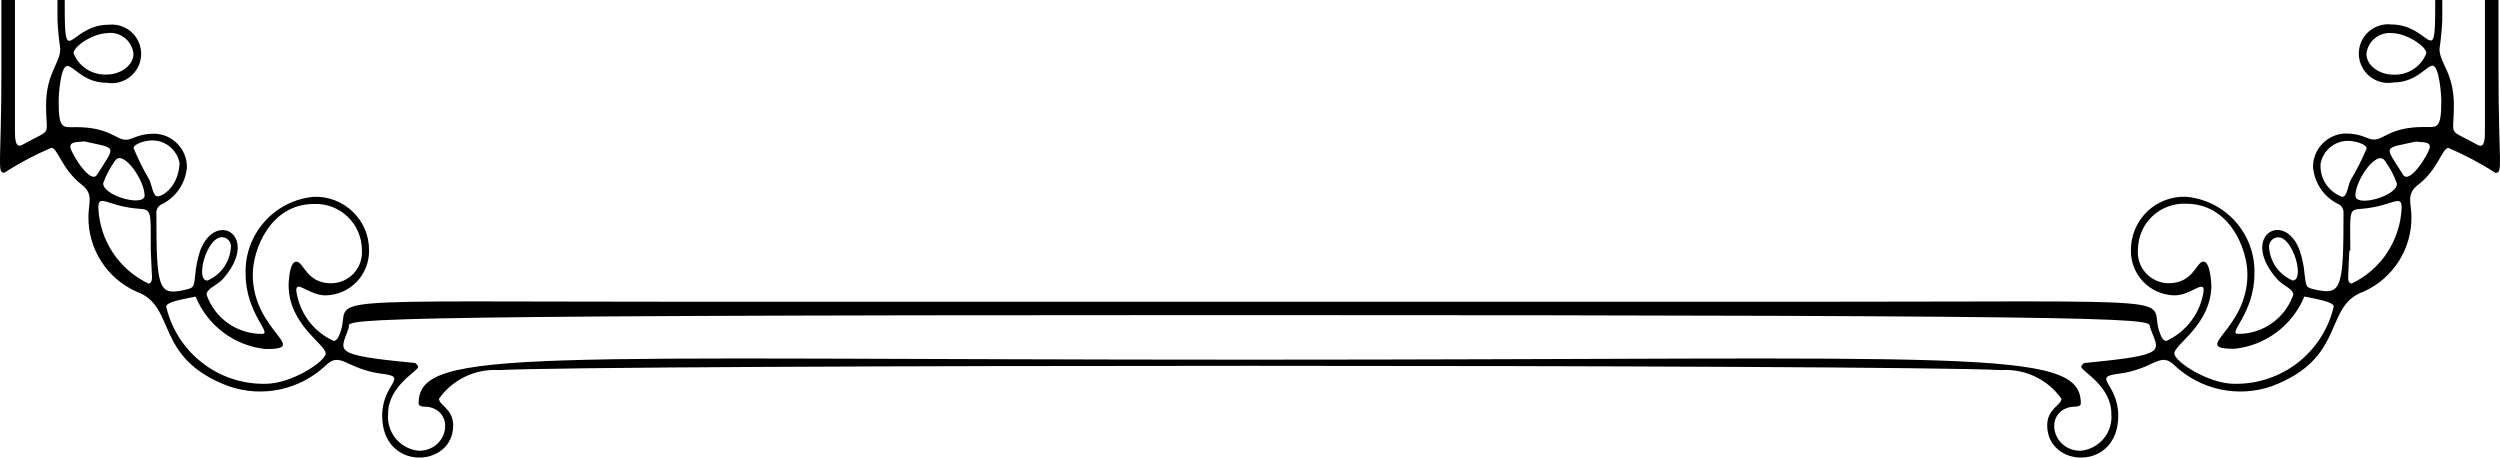
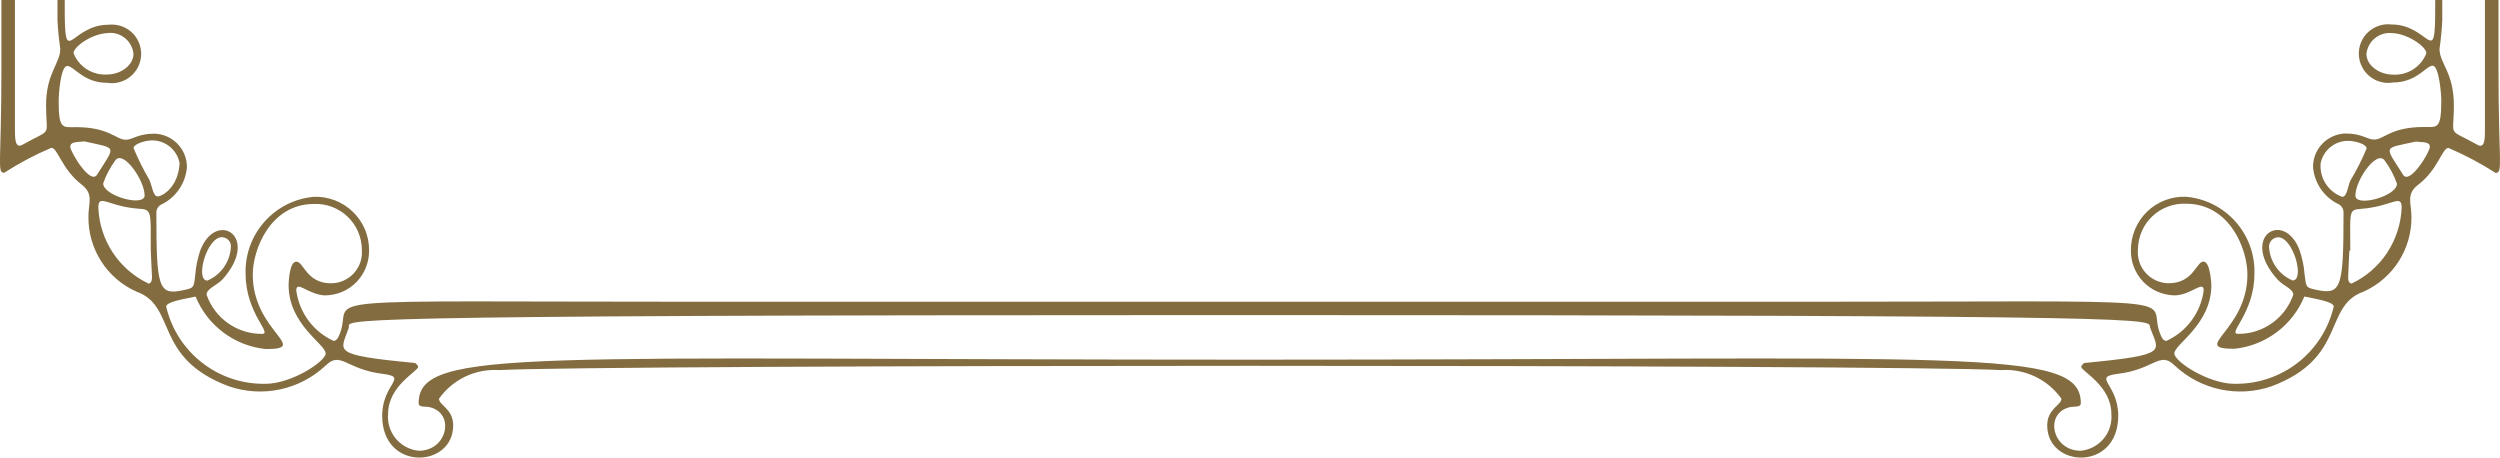
- <svg xmlns="http://www.w3.org/2000/svg" viewBox="0 0 822.91 150.61">
-   <path class="frame-bottom" d="M822.42 23.14V0h-4.47v42.71c0 2.76 0 6.28-2.38 5-10.24-5.72-7.84-2.1-7.84-13S803 20.9 803 16.06q.69-4.69.91-9.45V0h-2.33v2.59c0 20.44-1.75 5.46-14.44 5.46a9.46 9.46 0 00-4.06.42 9.72 9.72 0 00-3.54 2.07 9.85 9.85 0 00-2.36 3.36 9.64 9.64 0 00-.74 4 9.45 9.45 0 001 4 9.57 9.57 0 006.2 5.07 9.57 9.57 0 004.09.18c7.74 0 10.91-5.53 13-5.53s2.85 9.13 2.85 11.55c0 9.52-1.36 8.63-5.7 8.63-11 0-13.16 4.14-16.42 4.14-2.28 0-3.93-2-9.39-2a11 11 0 00-10.71 11 15.11 15.11 0 002.43 7.06 14.89 14.89 0 005.54 5 3.12 3.12 0 012.07 3.27c0 24-.7 26.83-8.48 25.22-4-.8-3.77-.84-4.31-4.94a32.6 32.6 0 00-1.76-8.46C751.65 69 737 77.87 749.68 92c1.9 2.13 5.19 3.06 5.19 5a19.11 19.11 0 01-18.17 12.9c-3.67 0 5.38-6.7 5.38-19.82a24.69 24.69 0 00-22.58-25.32 17.4 17.4 0 00-6.85 1.15 17.37 17.37 0 00-9.81 9.44 17.31 17.31 0 00-1.42 6.81 14.62 14.62 0 004 10.52 14.6 14.6 0 004.7 3.3 14.83 14.83 0 005.61 1.25c5.42 0 9.65-5.17 9.65-1.61a21.33 21.33 0 01-12.28 16.59c-.89 0-1.48-.77-2.13-2.51-4.76-12.37 16.93-10.37-120.31-10.37H232.24c-137.24 0-115.54-2-120.32 10.37-.64 1.69-1.25 2.51-2.12 2.51a21.33 21.33 0 01-12.28-16.59c0-3.56 4.23 1.61 9.66 1.61a14.92 14.92 0 005.61-1.23 14.67 14.67 0 004.69-3.3 14.74 14.74 0 004-10.52 17.57 17.57 0 00-1.41-6.82 17.8 17.8 0 00-4-5.72 17.52 17.52 0 00-5.87-3.71 17.3 17.3 0 00-6.86-1.15 24.69 24.69 0 00-22.5 25.3c0 13.12 9 19.82 5.39 19.82A19.16 19.16 0 0168 97c0-2 3.3-3 5.21-5C85.9 77.87 71.27 69 66 82.2a33.87 33.87 0 00-1.75 8.46c-.48 4.1-.35 4.14-4.3 4.94-7.8 1.61-8.47-1.18-8.47-25.22a3.06 3.06 0 01.44-2 3.16 3.16 0 011.61-1.27 15 15 0 008-12.06A11 11 0 0050.8 44c-5.45 0-7.12 2-9.39 2C38.15 46 36 41.85 25 41.85c-4.34 0-5.69.88-5.69-8.58 0-2.43.67-11.56 2.84-11.56s5.28 5.54 13 5.54a9.73 9.73 0 004.09-.18 9.49 9.49 0 003.66-1.86A9.8 9.8 0 0045.47 22a9.65 9.65 0 00-5.65-13.44 9.74 9.74 0 00-4.08-.42c-12.68 0-14.43 15-14.43-5.46V0h-2.39v6.57a93.75 93.75 0 00.92 9.43c.06 4.83-4.68 8-4.68 18.69 0 10.86 2.41 7.25-7.85 13-2.37 1.26-2.39-2.21-2.39-5V0H.46v23.14c0 30.68-1.52 33.73.92 33.73a104.82 104.82 0 0115.53-8.23c2.07 0 3.41 7.09 10 12.15 4 3.1 2.2 6 2.2 10.4A26.65 26.65 0 0044.93 96c13.41 4.8 5.43 21.75 30.28 31.11a31.55 31.55 0 0032-6.8c4.94-4.88 6.66 1.26 18.72 2.75 8.78 1.06-.13 3.1-.13 13.81 0 18.36 23.37 17.23 23.37 3.16 0-5.5-4.67-6.6-4.67-8.79a22.46 22.46 0 0119.8-9.42c34.51-1.86 459.85-1.88 494.44 0a22.49 22.49 0 0119.81 9.42c0 2.15-4.68 3.26-4.68 8.79 0 14.07 23.38 15.2 23.38-3.16 0-10.66-8.78-12.71-.14-13.81 12.07-1.47 13.79-7.63 18.72-2.75a31.54 31.54 0 0032 6.8c24.78-9.37 16.8-26.37 30.17-31.11a26.66 26.66 0 0015.76-24.76c0-4.37-1.86-7.29 2.18-10.4 6.6-5 7.92-12.15 10-12.15a106.27 106.27 0 0115.53 8.23c2.53-.05.95-3.1.95-33.78zm-28.12-.29a11.06 11.06 0 01-6.67 1.71c-4.35 0-8.68-2.95-8.68-6.82a7.67 7.67 0 018.31-6.85c5 .07 11.41 4.38 11.41 6.64a11 11 0 01-4.37 5.32zm-758.68-12a7.67 7.67 0 018.31 6.85c0 3.87-4.31 6.82-8.66 6.82a11.12 11.12 0 01-11.06-7c0-2.25 6.38-6.6 11.41-6.63zm12 53.43c0 4-13.66.2-13.66-3.92a29.33 29.33 0 013.94-7.49c2.55-3.8 9.69 6.41 9.69 11.45zm-24.47-16c0-1.67 2.2-1.48 4.64-1.73C38.7 49 38.13 47.67 31.94 57.51c-2.22 3.49-8.82-7.62-8.82-9.17zm25.63 45a28.86 28.86 0 01-16.41-25c0-4.69 3.31-.28 13.34.43 4.27.26 3.92.73 3.92 13.75 0 1.26.41 7.91.41 8.89-.04 1.33-.48 2-1.29 2zm.5-33.9a83.28 83.28 0 01-5.32-10.65c0-1.26 3.69-2.52 6.16-2.52a9.18 9.18 0 019 7.53c-.47 8.22-6 10.91-7.15 10.91-1.61.11-1.89-3.46-2.72-5.2zm23.79 18.69a3.14 3.14 0 011.2.28 3.25 3.25 0 011 .74 2.86 2.86 0 01.61 1.07 3 3 0 01.12 1.23A12.94 12.94 0 0173.68 88a12.67 12.67 0 01-5.44 4.36c-4.08-.05-.24-14.29 4.83-14.29zm14.4 48.26a32.91 32.91 0 01-32.77-25.4c0-1.61 6-2.52 9.69-3.31a28 28 0 0023.12 17.28c14.82 0-4.31-5.81-4.31-24.48 0-8.34 5.82-23.28 20.16-23.28a15.11 15.11 0 0111 4.12 15.15 15.15 0 014.75 10.81 10.38 10.38 0 01-.48 4.18 10.21 10.21 0 01-9.65 7c-8.15 0-9-7.13-11.44-7.13S95 93.74 95 93.88c0 13 12.2 19.43 12.2 22.46-.02 2.66-11.31 9.99-19.73 9.99zm598.84-6.87c-.61 0-1.25 1.06-1.25 1.26 0 1.46 9.92 6.22 9.92 15.47a11.21 11.21 0 01-.45 4.35 10.94 10.94 0 01-2.09 3.85 11.43 11.43 0 01-3.39 2.75 11.2 11.2 0 01-4.19 1.23c-9.36 0-12-12.24-3.69-14.31 1.55-.4 3.76.19 3.76-1.35 0-18.45-36.54-14.32-273.57-14.32s-273.56-4.13-273.56 14.32c0 1.54 2.27.95 3.77 1.35 8.27 2.07 5.66 14.31-3.7 14.31a11.18 11.18 0 01-10.12-12.18c0-9.25 9.92-14 9.92-15.47 0-.16-.61-1.16-1.25-1.26-28.09-2.68-24.2-3.76-21.61-11.61.87-2.59-18.07-4.13 288-4.13 319 0 304 1.25 304.93 4.13 2.78 7.81 6.67 8.92-21.43 11.61zm68.39-27.11a12.79 12.79 0 01-7.81-10.92 3 3 0 01.16-1.23 3 3 0 01.62-1.07 3.14 3.14 0 011-.74 3 3 0 011.2-.29c5 0 8.89 14.21 4.79 14.21zm1.61 27.07a33 33 0 01-20.88 6.91c-8.42 0-19.72-7.29-19.72-10 0-3 12.19-9.47 12.19-22.46 0-.15-.28-7.77-2.61-7.77s-3.29 7.13-11.44 7.13a10.25 10.25 0 01-9.65-7 10.61 10.61 0 01-.47-4.19 15.36 15.36 0 011.27-5.9 15.08 15.08 0 018.61-8.14 14.77 14.77 0 016-.94c14.34 0 20.16 14.93 20.16 23.27 0 18.67-19.13 24.48-4.3 24.48a28 28 0 0023.04-17.21c3.63.77 9.67 1.69 9.67 3.3a32.88 32.88 0 01-11.87 18.52zM785 52.91a28.84 28.84 0 014 7.58c0 4.1-13.68 7.85-13.68 3.9-.04-5.11 7.13-15.32 9.68-11.48zM771 64.8a10.79 10.79 0 01-7.15-10.91 9.18 9.18 0 019-7.53c2.51 0 6.16 1.14 6.16 2.51a83.25 83.25 0 01-5.35 10.58c-.82 1.71-1.09 5.35-2.66 5.35zm14.82 18.32a29 29 0 01-11.7 10.19c-.76 0-1.19-.7-1.19-1.93 0-1 .33-7.53.4-8.89h.3c0-13-.65-13.44 3.56-13.75 10-.72 13.35-5.12 13.35-.43a29 29 0 01-4.75 14.81zM791 57.51c-6.19-9.84-6.76-8.48 4.18-10.9 2.43.26 4.64 0 4.64 1.74S793.17 61 791 57.51z" />
+ <svg xmlns="http://www.w3.org/2000/svg" fill="#836D40" viewBox="0 0 822.91 150.61">
+   <path d="M822.42 23.14V0h-4.47v42.71c0 2.76 0 6.28-2.38 5-10.24-5.72-7.84-2.1-7.84-13S803 20.9 803 16.06q.69-4.69.91-9.45V0h-2.33v2.59c0 20.44-1.75 5.46-14.44 5.46a9.46 9.46 0 00-4.06.42 9.72 9.72 0 00-3.54 2.07 9.85 9.85 0 00-2.36 3.36 9.64 9.64 0 00-.74 4 9.45 9.45 0 001 4 9.57 9.57 0 006.2 5.07 9.57 9.57 0 004.09.18c7.74 0 10.91-5.53 13-5.53s2.85 9.13 2.85 11.55c0 9.52-1.36 8.63-5.7 8.63-11 0-13.16 4.14-16.42 4.14-2.28 0-3.93-2-9.39-2a11 11 0 00-10.71 11 15.11 15.11 0 002.43 7.06 14.89 14.89 0 005.54 5 3.12 3.12 0 012.07 3.27c0 24-.7 26.83-8.48 25.22-4-.8-3.77-.84-4.31-4.94a32.6 32.6 0 00-1.76-8.46C751.65 69 737 77.87 749.68 92c1.9 2.13 5.19 3.06 5.19 5a19.11 19.11 0 01-18.17 12.9c-3.67 0 5.38-6.7 5.38-19.82a24.69 24.69 0 00-22.58-25.32 17.4 17.4 0 00-6.85 1.15 17.37 17.37 0 00-9.81 9.44 17.31 17.31 0 00-1.42 6.81 14.62 14.62 0 004 10.52 14.6 14.6 0 004.7 3.3 14.83 14.83 0 005.61 1.25c5.42 0 9.65-5.17 9.65-1.61a21.33 21.33 0 01-12.28 16.59c-.89 0-1.48-.77-2.13-2.51-4.76-12.37 16.93-10.37-120.31-10.37H232.24c-137.24 0-115.54-2-120.32 10.37-.64 1.69-1.25 2.51-2.12 2.51a21.33 21.33 0 01-12.28-16.59c0-3.56 4.23 1.61 9.66 1.61a14.92 14.92 0 005.61-1.23 14.67 14.67 0 004.69-3.3 14.74 14.74 0 004-10.52 17.57 17.57 0 00-1.41-6.82 17.8 17.8 0 00-4-5.72 17.52 17.52 0 00-5.87-3.71 17.3 17.3 0 00-6.86-1.15 24.69 24.69 0 00-22.5 25.3c0 13.12 9 19.82 5.39 19.82A19.16 19.16 0 0168 97c0-2 3.3-3 5.21-5C85.9 77.87 71.27 69 66 82.2a33.87 33.87 0 00-1.75 8.46c-.48 4.1-.35 4.14-4.3 4.94-7.8 1.61-8.47-1.18-8.47-25.22a3.06 3.06 0 01.44-2 3.16 3.16 0 011.61-1.27 15 15 0 008-12.06A11 11 0 0050.8 44c-5.45 0-7.12 2-9.39 2C38.15 46 36 41.85 25 41.85c-4.34 0-5.69.88-5.69-8.58 0-2.43.67-11.56 2.84-11.56s5.28 5.54 13 5.54a9.73 9.73 0 004.09-.18 9.49 9.49 0 003.66-1.86A9.8 9.8 0 0045.47 22a9.65 9.65 0 00-5.65-13.44 9.74 9.74 0 00-4.08-.42c-12.68 0-14.43 15-14.43-5.46V0h-2.39v6.57a93.75 93.75 0 00.92 9.43c.06 4.83-4.68 8-4.68 18.69 0 10.86 2.41 7.25-7.85 13-2.37 1.26-2.39-2.21-2.39-5V0H.46v23.14c0 30.68-1.52 33.73.92 33.73a104.82 104.82 0 0115.53-8.23c2.07 0 3.41 7.09 10 12.15 4 3.1 2.2 6 2.2 10.4A26.65 26.65 0 0044.93 96c13.41 4.8 5.43 21.75 30.28 31.11a31.55 31.55 0 0032-6.8c4.94-4.88 6.66 1.26 18.72 2.75 8.78 1.06-.13 3.1-.13 13.81 0 18.36 23.37 17.23 23.37 3.16 0-5.5-4.67-6.6-4.67-8.79a22.46 22.46 0 0119.8-9.42c34.51-1.86 459.85-1.88 494.44 0a22.49 22.49 0 0119.81 9.42c0 2.15-4.68 3.26-4.68 8.79 0 14.07 23.38 15.2 23.38-3.16 0-10.66-8.78-12.71-.14-13.81 12.07-1.47 13.79-7.63 18.72-2.75a31.54 31.54 0 0032 6.8c24.78-9.37 16.8-26.37 30.17-31.11a26.66 26.66 0 0015.76-24.76c0-4.37-1.86-7.29 2.18-10.4 6.6-5 7.92-12.15 10-12.15a106.27 106.27 0 0115.53 8.23c2.53-.05.95-3.1.95-33.78zm-28.12-.29a11.06 11.06 0 01-6.67 1.71c-4.35 0-8.68-2.95-8.68-6.82a7.67 7.67 0 018.31-6.85c5 .07 11.41 4.38 11.41 6.64a11 11 0 01-4.37 5.32zm-758.68-12a7.67 7.67 0 018.31 6.85c0 3.87-4.31 6.82-8.66 6.82a11.12 11.12 0 01-11.06-7c0-2.25 6.38-6.6 11.41-6.63zm12 53.43c0 4-13.66.2-13.66-3.92a29.33 29.33 0 013.94-7.49c2.55-3.8 9.69 6.41 9.69 11.45zm-24.47-16c0-1.67 2.2-1.48 4.64-1.73C38.7 49 38.13 47.67 31.94 57.51c-2.22 3.49-8.82-7.62-8.82-9.17zm25.63 45a28.86 28.86 0 01-16.41-25c0-4.69 3.31-.28 13.34.43 4.27.26 3.92.73 3.92 13.75 0 1.26.41 7.91.41 8.89-.04 1.33-.48 2-1.29 2zm.5-33.9a83.28 83.28 0 01-5.32-10.65c0-1.26 3.69-2.52 6.16-2.52a9.18 9.18 0 019 7.53c-.47 8.22-6 10.91-7.15 10.91-1.61.11-1.89-3.46-2.72-5.2zm23.79 18.69a3.14 3.14 0 011.2.28 3.25 3.25 0 011 .74 2.86 2.86 0 01.61 1.07 3 3 0 01.12 1.23A12.94 12.94 0 0173.68 88a12.67 12.67 0 01-5.44 4.36c-4.08-.05-.24-14.29 4.83-14.29zm14.4 48.26a32.91 32.91 0 01-32.77-25.4c0-1.61 6-2.52 9.69-3.31a28 28 0 0023.12 17.28c14.82 0-4.31-5.81-4.31-24.48 0-8.34 5.82-23.28 20.16-23.28a15.11 15.11 0 0111 4.12 15.15 15.15 0 014.75 10.81 10.38 10.38 0 01-.48 4.18 10.21 10.21 0 01-9.65 7c-8.15 0-9-7.13-11.44-7.13S95 93.74 95 93.88c0 13 12.2 19.43 12.2 22.46-.02 2.66-11.31 9.99-19.73 9.99zm598.84-6.87c-.61 0-1.25 1.06-1.25 1.26 0 1.46 9.92 6.22 9.92 15.47a11.21 11.21 0 01-.45 4.35 10.94 10.94 0 01-2.09 3.85 11.43 11.43 0 01-3.39 2.75 11.2 11.2 0 01-4.19 1.23c-9.36 0-12-12.24-3.69-14.31 1.55-.4 3.76.19 3.76-1.35 0-18.45-36.54-14.32-273.57-14.32s-273.56-4.13-273.56 14.32c0 1.54 2.27.95 3.77 1.35 8.27 2.07 5.66 14.31-3.7 14.31a11.18 11.18 0 01-10.12-12.18c0-9.25 9.92-14 9.92-15.47 0-.16-.61-1.16-1.25-1.26-28.09-2.68-24.2-3.76-21.61-11.61.87-2.59-18.07-4.13 288-4.13 319 0 304 1.25 304.93 4.13 2.78 7.81 6.67 8.92-21.43 11.61zm68.39-27.11a12.79 12.79 0 01-7.81-10.92 3 3 0 01.16-1.23 3 3 0 01.62-1.07 3.14 3.14 0 011-.74 3 3 0 011.2-.29c5 0 8.89 14.21 4.79 14.21zm1.61 27.07a33 33 0 01-20.88 6.91c-8.42 0-19.72-7.29-19.72-10 0-3 12.19-9.47 12.19-22.46 0-.15-.28-7.77-2.61-7.77s-3.29 7.13-11.44 7.13a10.25 10.25 0 01-9.65-7 10.61 10.61 0 01-.47-4.19 15.36 15.36 0 011.27-5.9 15.08 15.08 0 018.61-8.14 14.77 14.77 0 016-.94c14.34 0 20.16 14.93 20.16 23.27 0 18.67-19.13 24.48-4.3 24.48a28 28 0 0023.04-17.21c3.63.77 9.67 1.69 9.67 3.3a32.88 32.88 0 01-11.87 18.52zM785 52.91a28.84 28.84 0 014 7.58c0 4.1-13.68 7.85-13.68 3.9-.04-5.11 7.13-15.32 9.68-11.48zM771 64.8a10.79 10.79 0 01-7.15-10.91 9.18 9.18 0 019-7.53c2.51 0 6.16 1.14 6.16 2.51a83.25 83.25 0 01-5.35 10.58c-.82 1.71-1.09 5.35-2.66 5.35zm14.82 18.32a29 29 0 01-11.7 10.19c-.76 0-1.19-.7-1.19-1.93 0-1 .33-7.53.4-8.89h.3c0-13-.65-13.44 3.56-13.75 10-.72 13.35-5.12 13.35-.43a29 29 0 01-4.75 14.81zM791 57.51c-6.19-9.84-6.76-8.48 4.18-10.9 2.43.26 4.64 0 4.64 1.74S793.17 61 791 57.51z" />
</svg>
